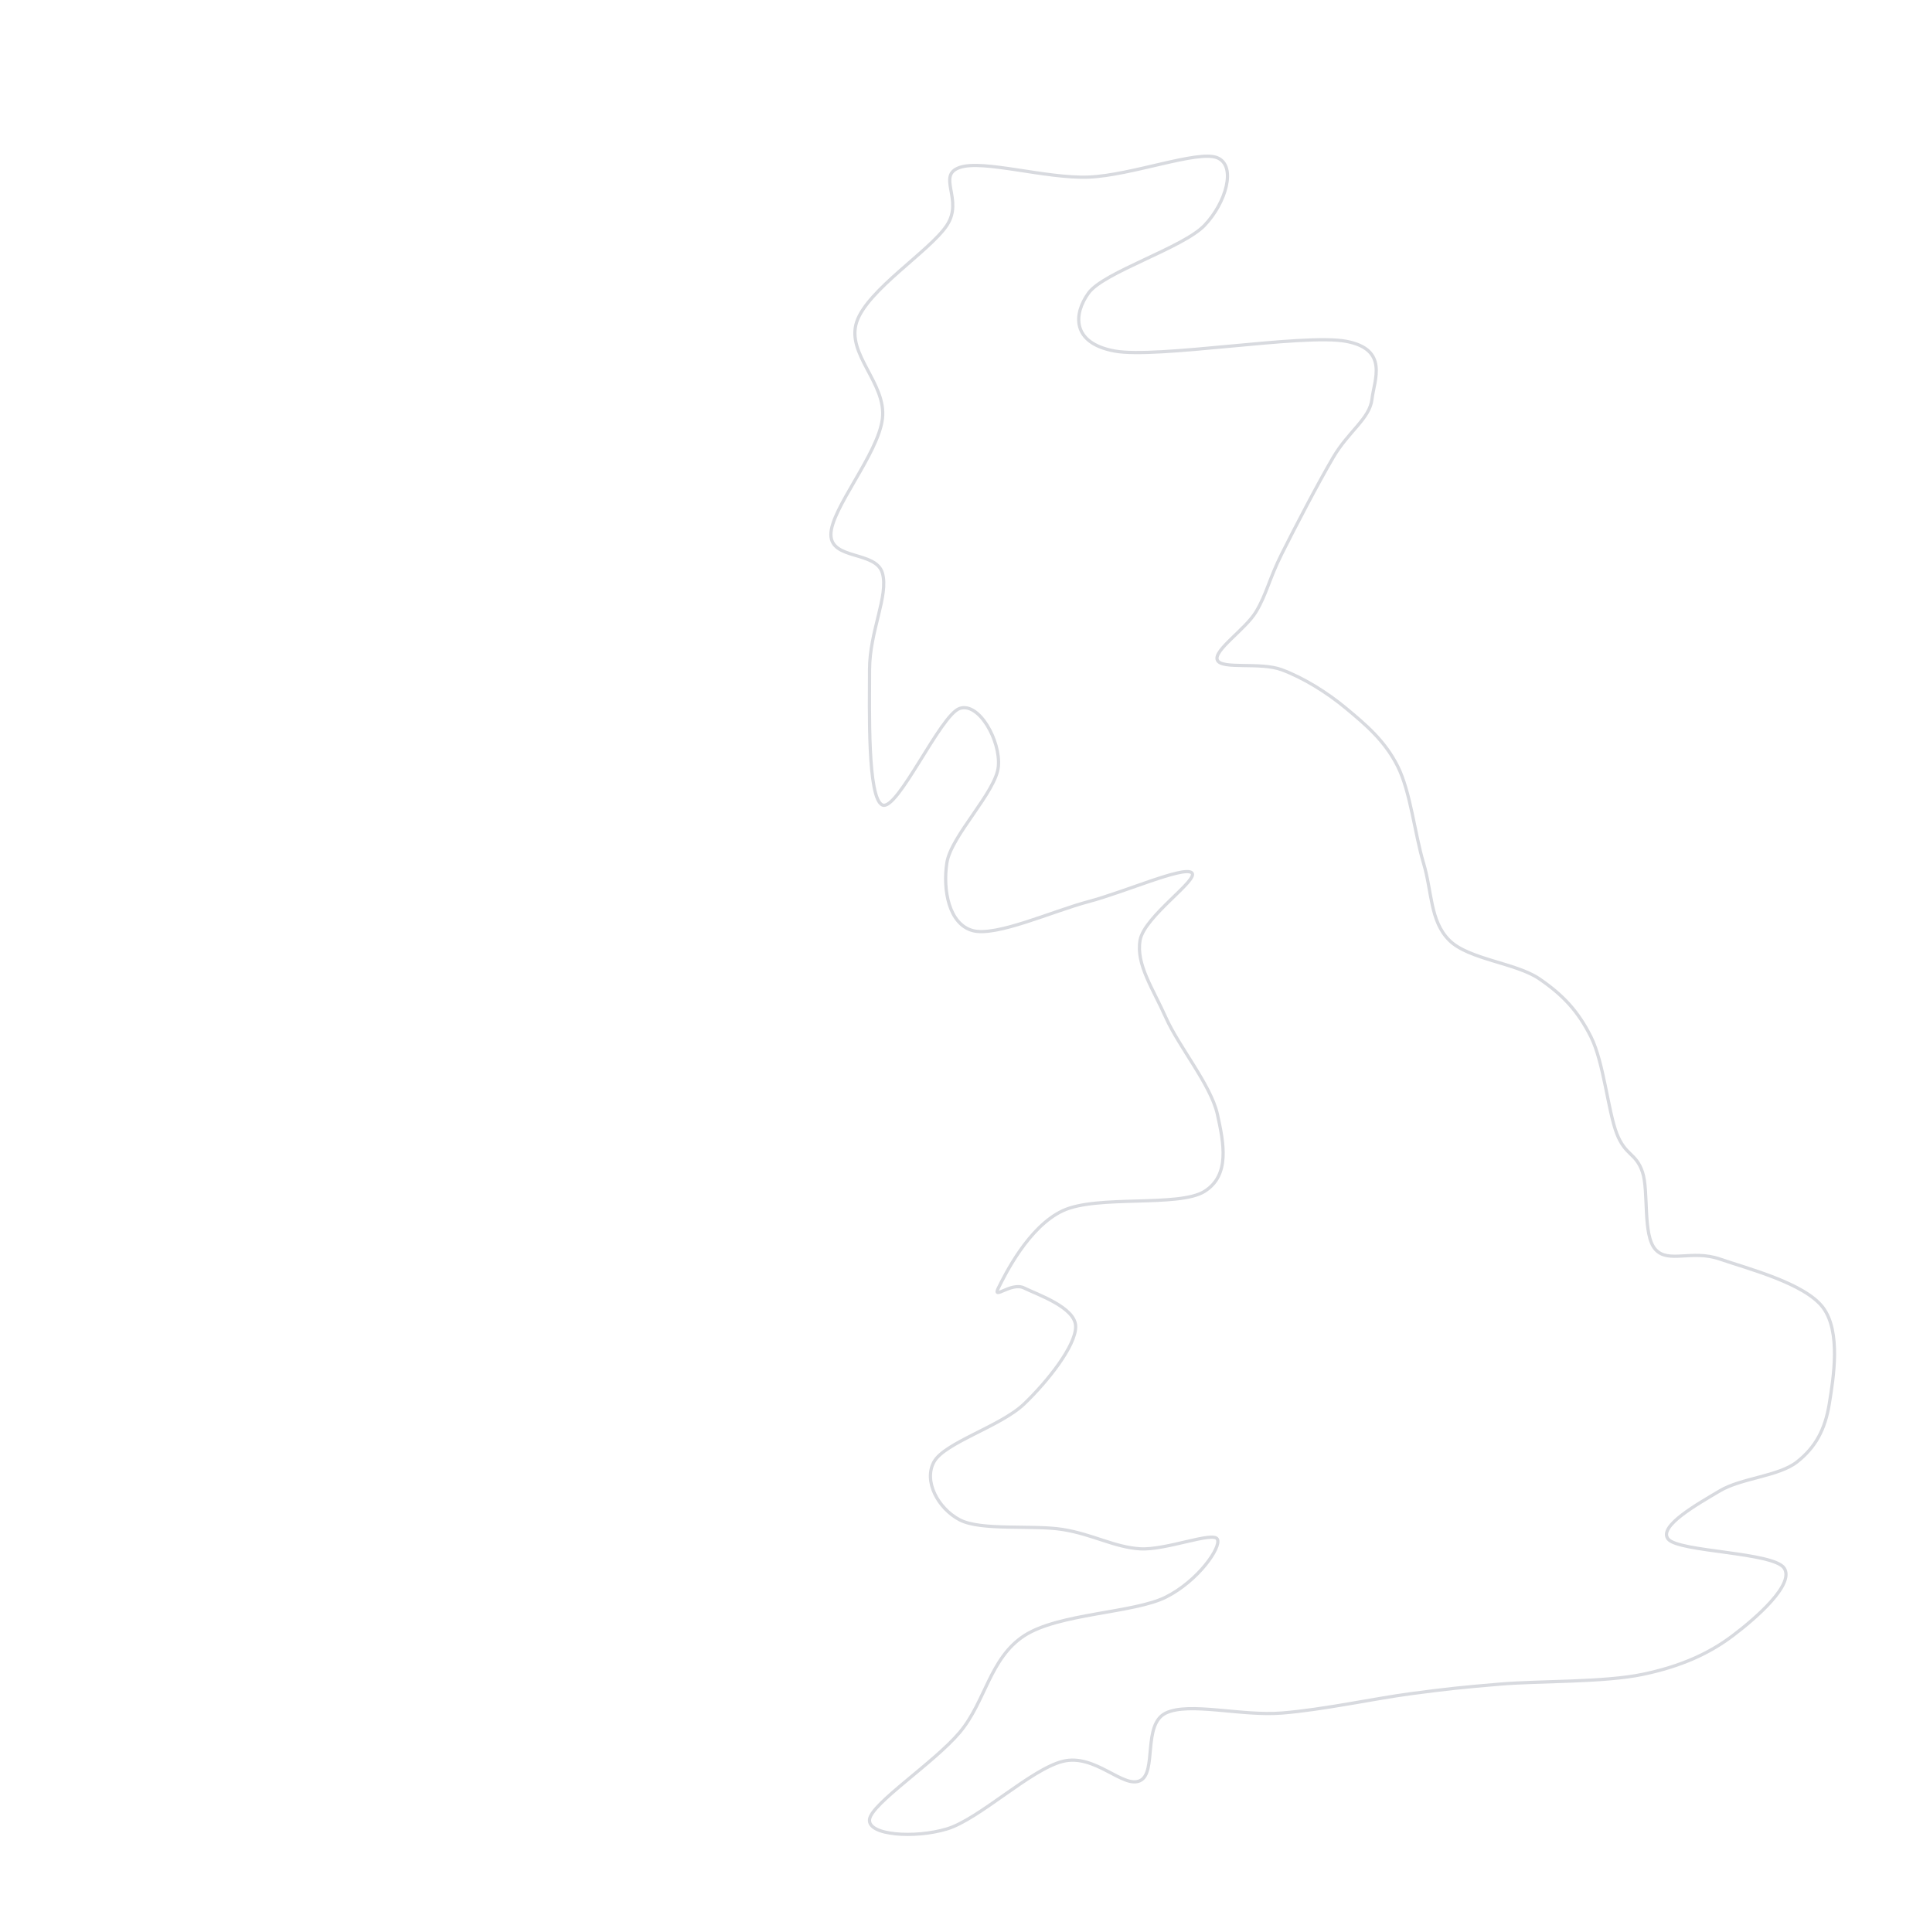
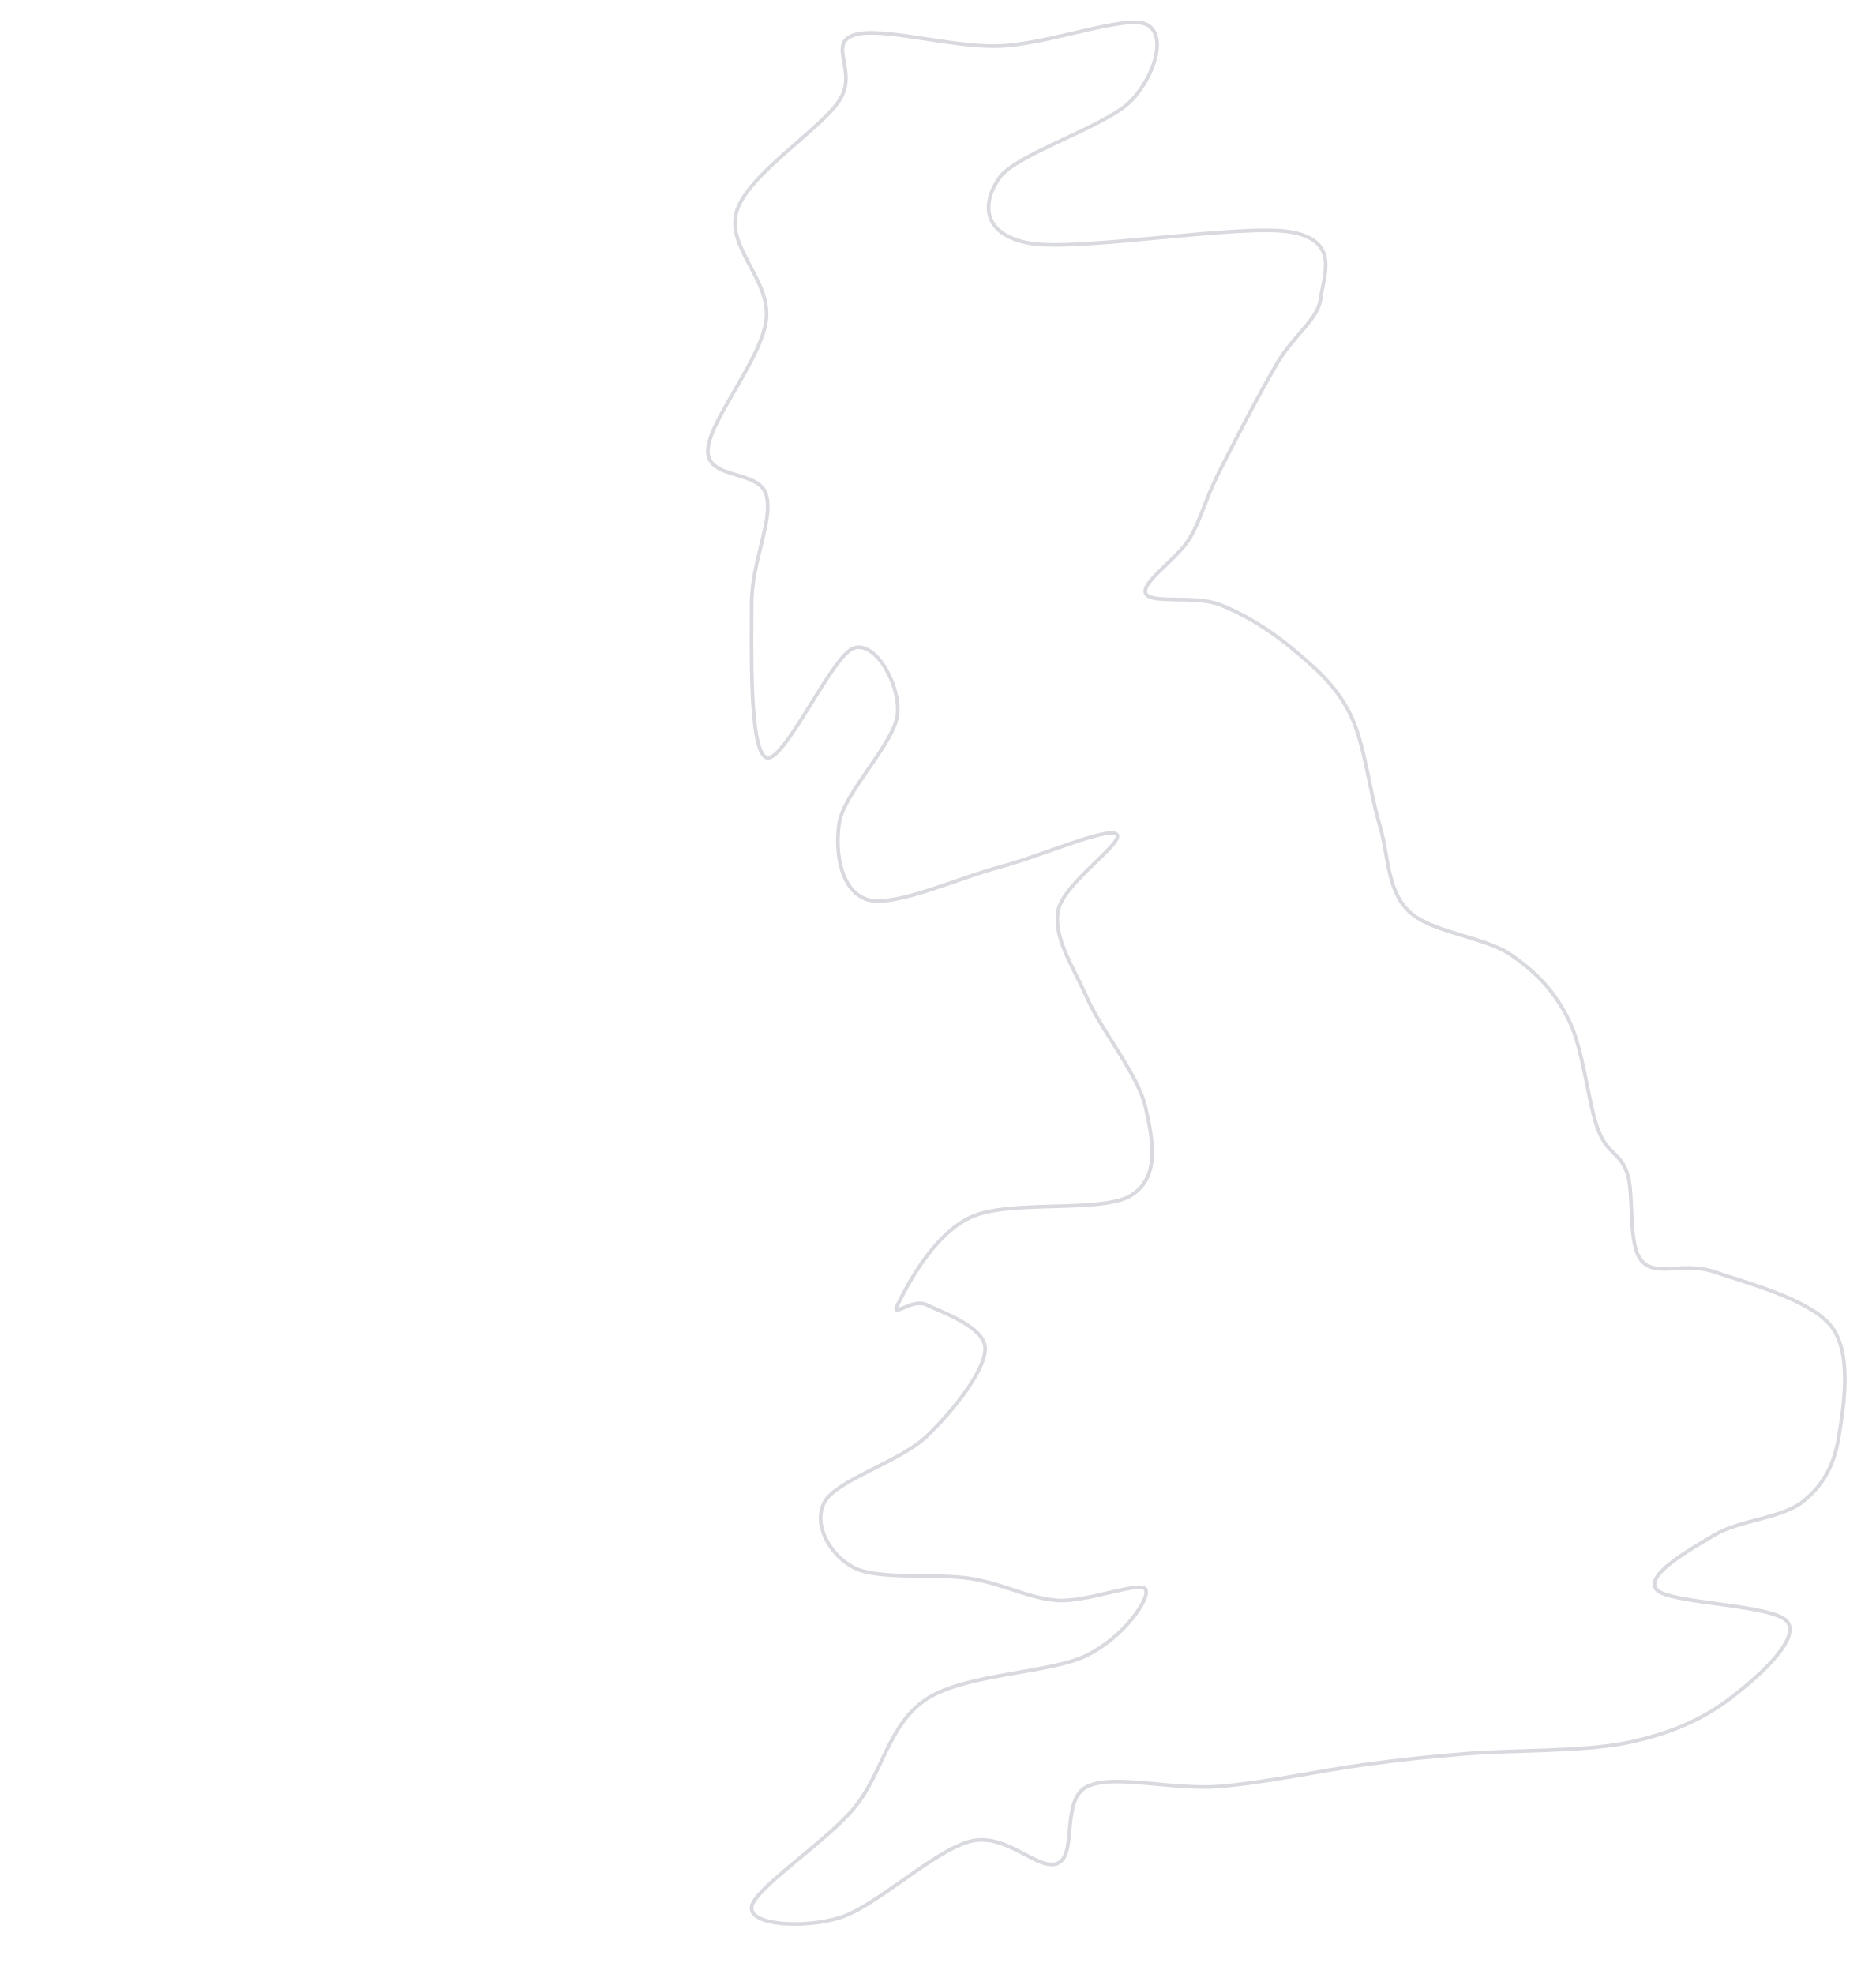
- <svg xmlns="http://www.w3.org/2000/svg" preserveAspectRatio="none" overflow="visible" style="display: block;" width="594" height="600" viewBox="0 0 594 600" fill="none">
+ <svg xmlns="http://www.w3.org/2000/svg" preserveAspectRatio="none" overflow="visible" style="display: block;" width="514" height="541" viewBox="0 0 514 541" fill="none">
  <g id="Coastline">
-     <path id="Vector" d="M298 52C305.3 49.5 324.7 55.5 338 55C351.3 54.5 372 46.5 378 49C384 51.5 380.7 63 374 70C367.3 77 342.7 84.5 338 91C333.3 97.5 332.7 106.5 346 109C359.3 111.5 404.7 103.5 418 106C431.3 108.5 426.7 118 426 124C425.3 130 418.7 134 414 142C409.3 150 402 164 398 172C394 180 393.3 184.5 390 190C386.7 195.5 376.7 202 378 205C379.3 208 391.3 205.5 398 208C404.7 210.5 412 215 418 220C424 225 430 230 434 238C438 246 439.3 259 442 268C444.7 277 444 286 450 292C456 298 470.7 299 478 304C485.3 309 490 314 494 322C498 330 499.3 345 502 352C504.7 359 508 358 510 364C512 370 510 383.5 514 388C518 392.5 525.3 388 534 391C542.7 394 560.3 398.5 566 406C571.7 413.5 569.3 428 568 436C566.7 444 563.7 449.5 558 454C552.3 458.5 540.7 459 534 463C527.3 467 514.7 474 518 478C521.3 482 550.7 482 554 487C557.3 492 545.3 502.5 538 508C530.7 513.5 522 517.5 510 520C498 522.5 478 522 466 523C454 524 449.3 524.5 438 526C426.7 527.5 410.7 531 398 532C385.3 533 369.3 528.5 362 532C354.7 535.5 359.3 550.5 354 553C348.7 555.5 340 544.5 330 547C320 549.5 304 565 294 568C284 571 269.3 570 270 565C270.7 560 290 547.5 298 538C306 528.5 307.3 515 318 508C328.7 501 352 501 362 496C372 491 379.3 480.5 378 478C376.7 475.5 362 481.5 354 481C346 480.5 339.3 476.5 330 475C320.7 473.5 304.7 475.5 298 472C291.3 468.5 286.7 460 290 454C293.3 448 310.7 443 318 436C325.3 429 334 418 334 412C334 406 322 402 318 400C314 398 308 404 310 400C312 396 319.3 381 330 376C340.7 371 366 375 374 370C382 365 380 355 378 346C376 337 366 325 362 316C358 307 352.7 299.5 354 292C355.3 284.5 372.7 273 370 271C367.3 269 349.3 277 338 280C326.7 283 309.3 291 302 289C294.7 287 292.7 276.5 294 268C295.3 259.5 309.3 246 310 238C310.7 230 304 218 298 220C292 222 278.7 252 274 250C269.3 248 270 220 270 208C270 196 276 185 274 178C272 171 258 174 258 166C258 158 272.7 141 274 130C275.3 119 262.7 110 266 100C269.3 90 288.7 78 294 70C299.3 62 290.7 54.5 298 52Z" stroke="#D8DADF" />
+     <path id="Vector" d="M234 9.617C241.3 7.117 260.7 13.117 274 12.617C287.3 12.117 308 4.117 314 6.617C320 9.117 316.7 20.617 310 27.617C303.3 34.617 278.7 42.117 274 48.617C269.3 55.117 268.7 64.117 282 66.617C295.3 69.117 340.7 61.117 354 63.617C367.3 66.117 362.7 75.617 362 81.617C361.3 87.617 354.7 91.617 350 99.617C345.3 107.617 338 121.617 334 129.617C330 137.617 329.3 142.117 326 147.617C322.7 153.117 312.7 159.617 314 162.617C315.3 165.617 327.3 163.117 334 165.617C340.7 168.117 348 172.617 354 177.617C360 182.617 366 187.617 370 195.617C374 203.617 375.3 216.617 378 225.617C380.7 234.617 380 243.617 386 249.617C392 255.617 406.7 256.617 414 261.617C421.3 266.617 426 271.617 430 279.617C434 287.617 435.3 302.617 438 309.617C440.7 316.617 444 315.617 446 321.617C448 327.617 446 341.117 450 345.617C454 350.117 461.3 345.617 470 348.617C478.7 351.617 496.3 356.117 502 363.617C507.7 371.117 505.3 385.617 504 393.617C502.7 401.617 499.7 407.117 494 411.617C488.3 416.117 476.7 416.617 470 420.617C463.3 424.617 450.7 431.617 454 435.617C457.3 439.617 486.7 439.617 490 444.617C493.3 449.617 481.3 460.117 474 465.617C466.7 471.117 458 475.117 446 477.617C434 480.117 414 479.617 402 480.617C390 481.617 385.3 482.117 374 483.617C362.7 485.117 346.7 488.617 334 489.617C321.3 490.617 305.3 486.117 298 489.617C290.7 493.117 295.3 508.117 290 510.617C284.7 513.117 276 502.117 266 504.617C256 507.117 240 522.617 230 525.617C220 528.617 205.3 527.617 206 522.617C206.7 517.617 226 505.117 234 495.617C242 486.117 243.3 472.617 254 465.617C264.7 458.617 288 458.617 298 453.617C308 448.617 315.3 438.117 314 435.617C312.7 433.117 298 439.117 290 438.617C282 438.117 275.3 434.117 266 432.617C256.7 431.117 240.7 433.117 234 429.617C227.3 426.117 222.7 417.617 226 411.617C229.3 405.617 246.7 400.617 254 393.617C261.3 386.617 270 375.617 270 369.617C270 363.617 258 359.617 254 357.617C250 355.617 244 361.617 246 357.617C248 353.617 255.3 338.617 266 333.617C276.7 328.617 302 332.617 310 327.617C318 322.617 316 312.617 314 303.617C312 294.617 302 282.617 298 273.617C294 264.617 288.7 257.117 290 249.617C291.3 242.117 308.7 230.617 306 228.617C303.3 226.617 285.3 234.617 274 237.617C262.7 240.617 245.3 248.617 238 246.617C230.7 244.617 228.7 234.117 230 225.617C231.3 217.117 245.3 203.617 246 195.617C246.7 187.617 240 175.617 234 177.617C228 179.617 214.7 209.617 210 207.617C205.3 205.617 206 177.617 206 165.617C206 153.617 212 142.617 210 135.617C208 128.617 194 131.617 194 123.617C194 115.617 208.7 98.617 210 87.617C211.3 76.617 198.7 67.617 202 57.617C205.3 47.617 224.7 35.617 230 27.617C235.3 19.617 226.7 12.117 234 9.617Z" stroke="#D8DADF" />
  </g>
</svg>
